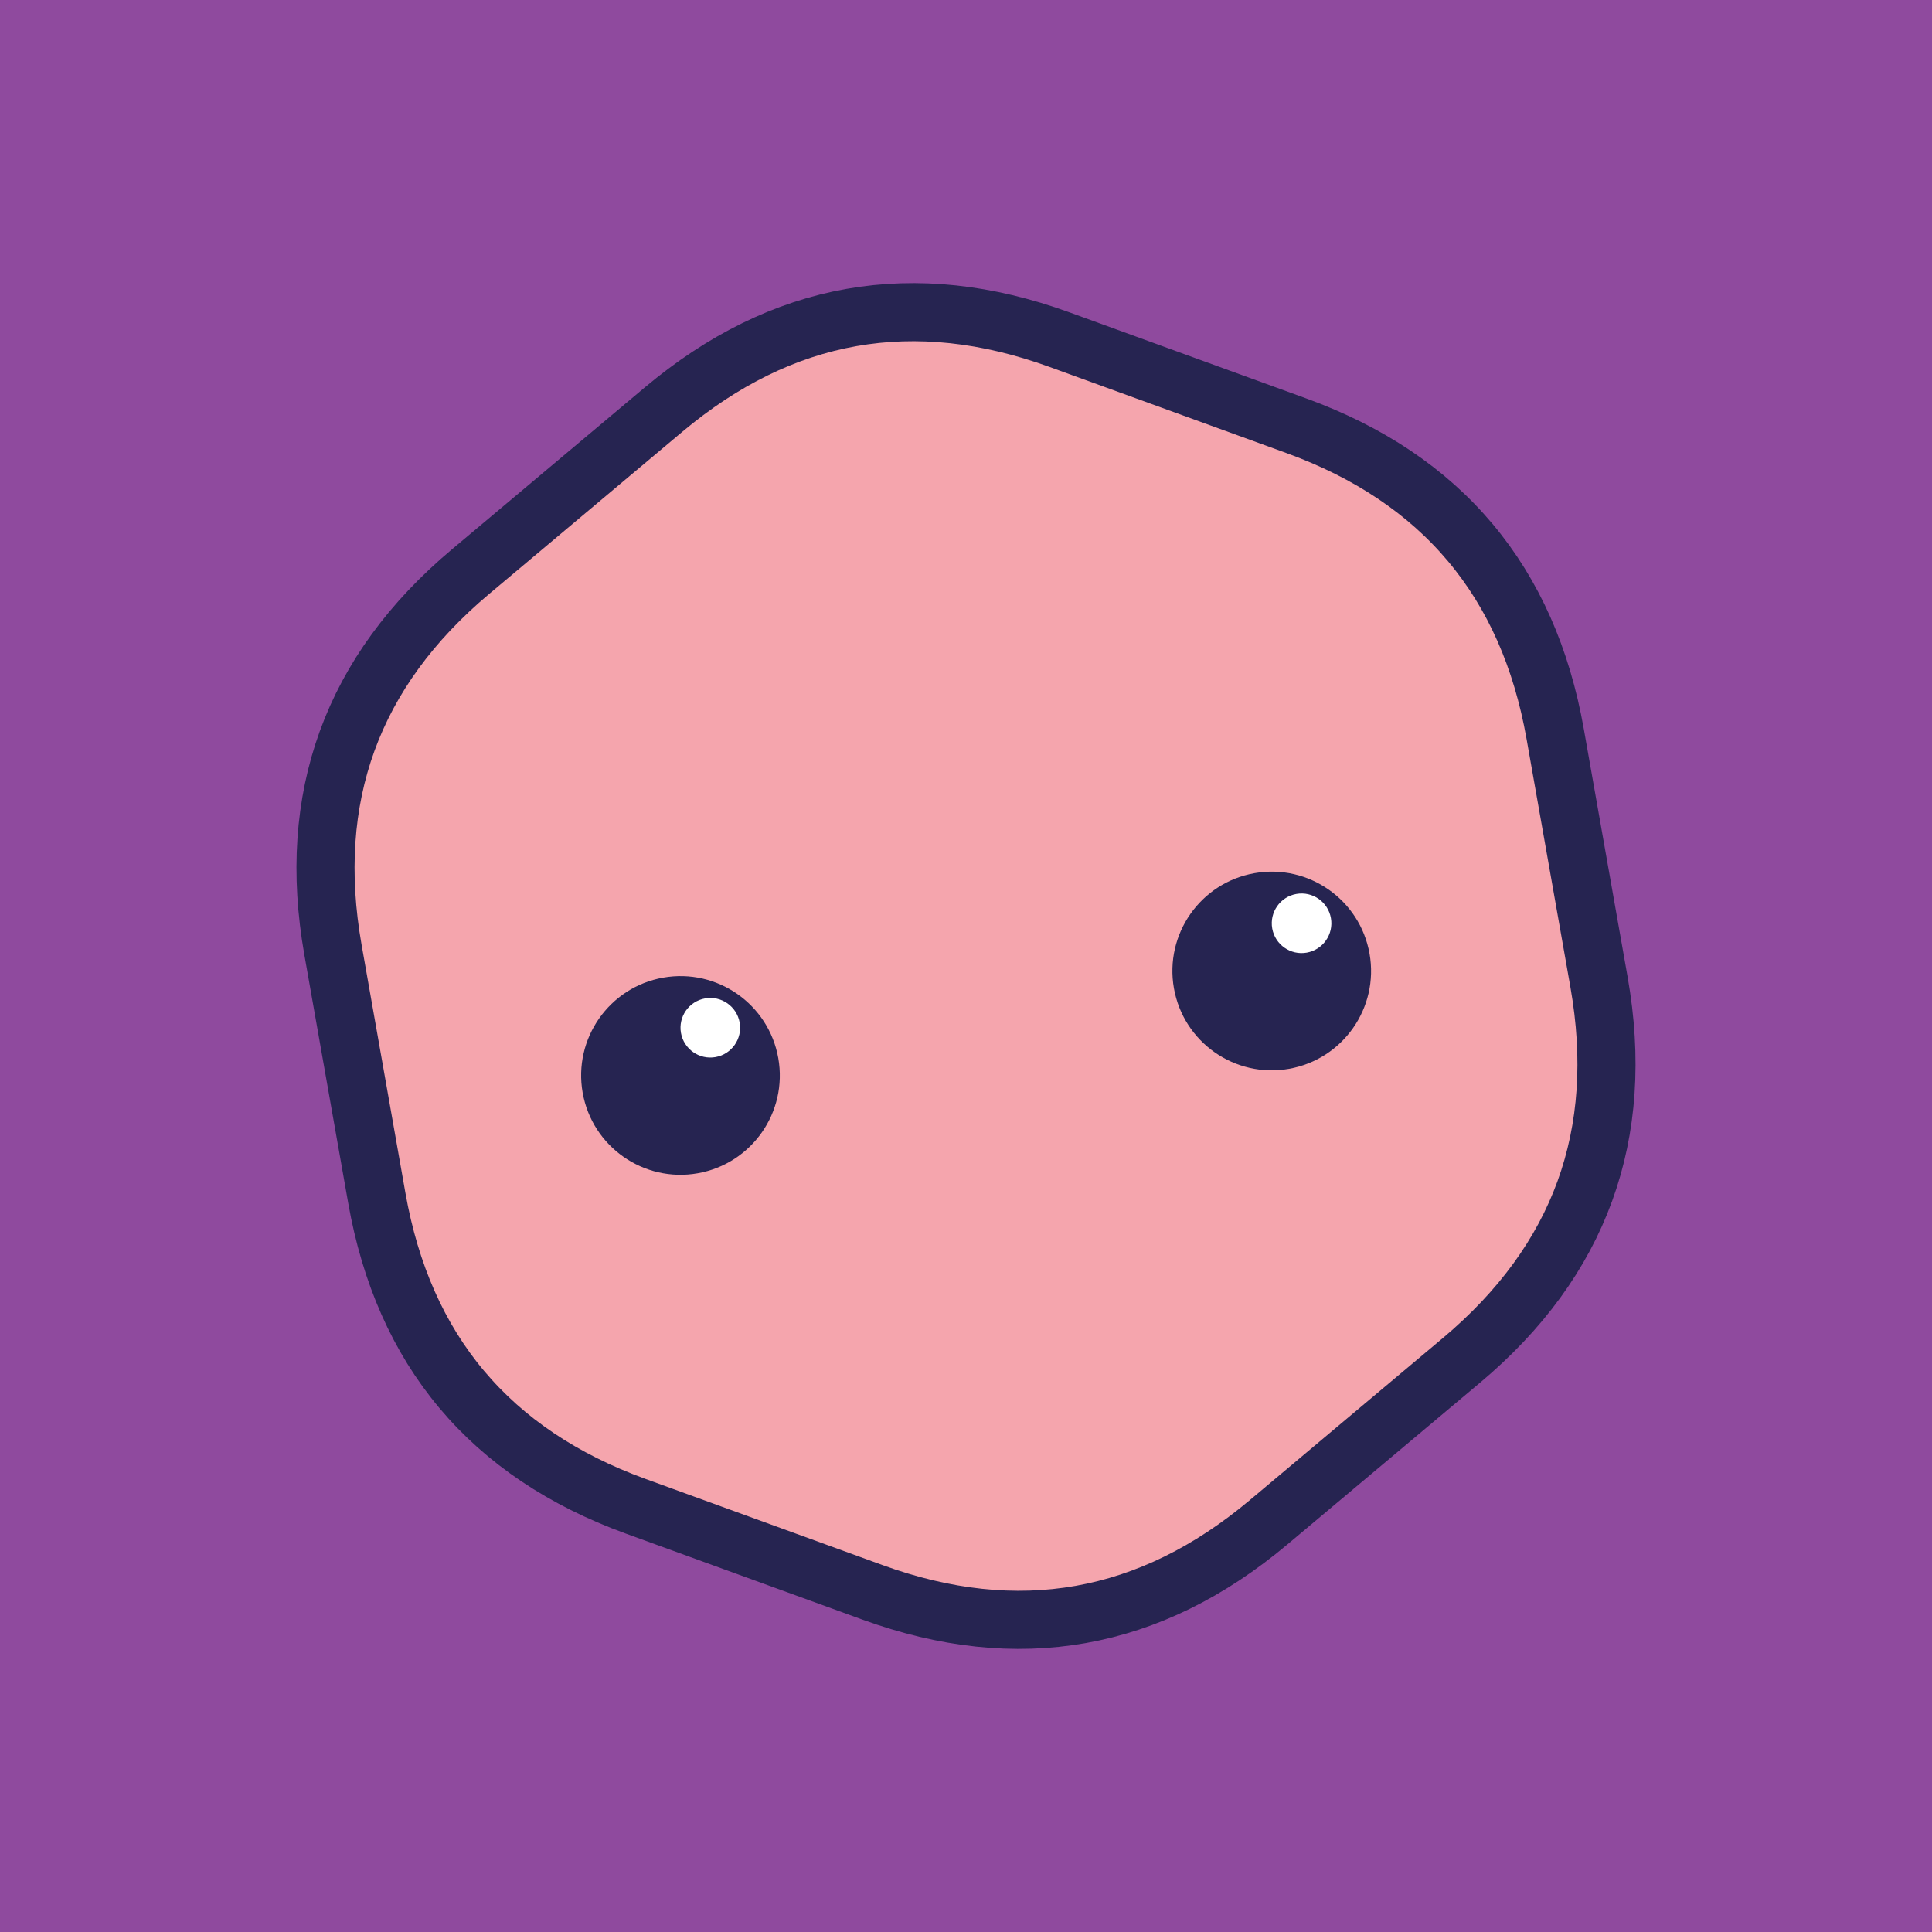
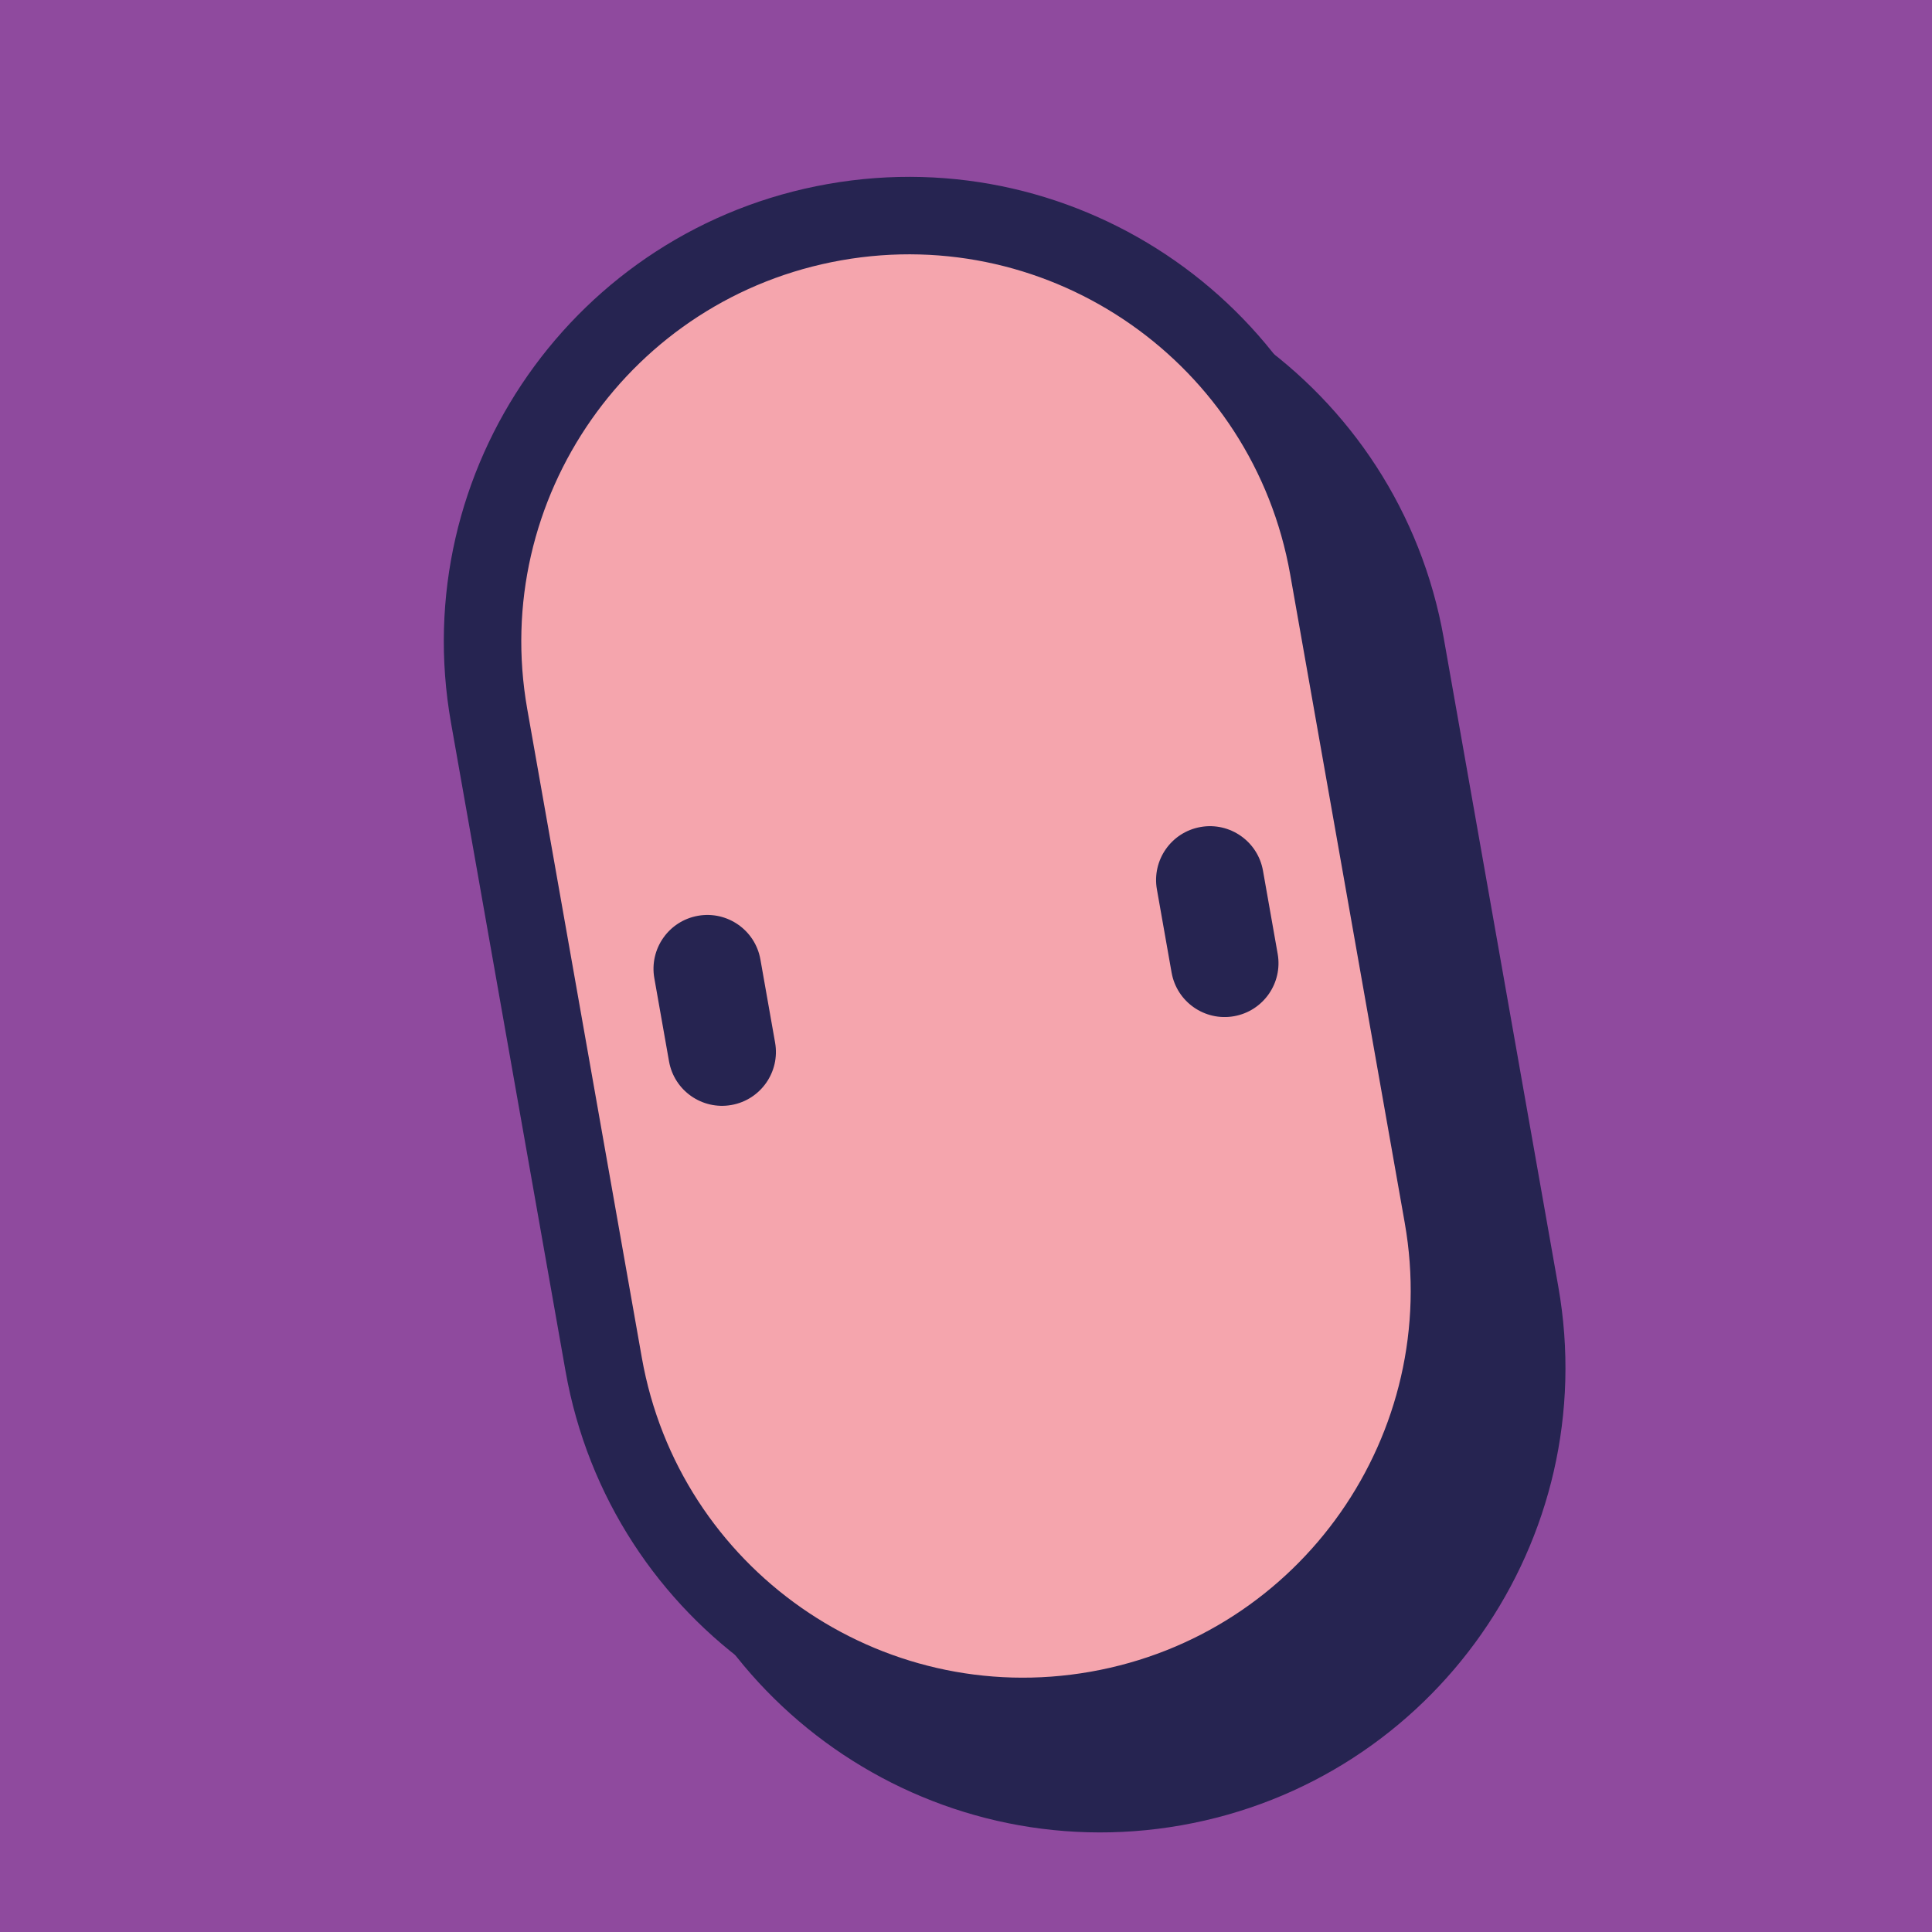
<svg xmlns="http://www.w3.org/2000/svg" width="100" height="100" viewBox="0 0 100 100" preserveAspectRatio="xMidYMid slice" fill="none" shape-rendering="auto" aria-hidden="true">
  <defs>
-     <g id="eyes-shine-6a630235">
+     <g id="eyes-beans-6a630235">
      <g class="dbga-eye">
-         <g>
-           <circle cx="8" cy="8" r="5.8" fill="#262451" />
-           <circle cx="10.2" cy="5.56" r="1.74" fill="#ffffff" />
-         </g>
+         <rect x="4.3" y="1.4" width="7.4" height="13.2" fill="#262451" rx="3.7" />
      </g>
    </g>
    <g id="spacing-far-6a630235">
-       <use transform="translate(6.5) translate(8, 8) scale(0.8842) translate(-8, -8)" href="#eyes-shine-6a630235" />
-       <use transform="translate(37.5) translate(8, 8) scale(0.8842) translate(-8, -8)" href="#eyes-shine-6a630235" />
+       <use transform="translate(6.5) translate(8, 8) scale(0.8842) translate(-8, -8)" href="#eyes-beans-6a630235" />
+       <use transform="translate(37.5) translate(8, 8) scale(0.8842) translate(-8, -8)" href="#eyes-beans-6a630235" />
    </g>
-     <g id="shape-hexagon-6a630235">
-       <path d="M39.61 19Q50 13 60.39 19l11.26 6.5q10.39 6 10.39 18v13q0 12-10.39 18L60.39 81Q50 87 39.61 81l-11.26-6.5q-10.39-6-10.39-18v-13q0-12 10.39-18Z" fill="#f5a5ad" stroke="#262451" stroke-width="3" stroke-linejoin="round" />
+     <g id="shape-column-6a630235">
+       <rect x="28" y="11" width="44" height="78" fill="#f5a5ad" rx="22" stroke="#262451" stroke-width="4.0" stroke-linejoin="round" />
      <g class="dbga-look">
-         <use transform="translate(20 45)" href="#spacing-far-6a630235" />
+         <use transform="matrix(.85 0 0 .85 24.5 43.2)" href="#spacing-far-6a630235" />
      </g>
    </g>
    <g id="animation-none-6a630235" />
    <clipPath id="clip-6a630235">
      <rect x="-2" y="-2" width="104" height="104" />
    </clipPath>
+     <g id="shadow-column-6a630235">
+       <rect x="28" y="11" width="44" height="78" fill="#262451" rx="22" stroke="#262451" stroke-width="4.0" stroke-linejoin="round" />
+     </g>
  </defs>
  <g clip-path="url(#clip-6a630235)">
    <rect x="-2" y="-2" width="104" height="104" fill="#8f4a9e" />
    <g class="dbga-hop">
-       <use transform="rotate(-10.018, 50, 50) translate(50, 50) scale(1.0025) translate(-50, -50)" href="#shape-hexagon-6a630235" />
+       <use transform="translate(4.0 4.0) rotate(-10.018, 50, 50) translate(50, 50) scale(1.0025) translate(-50, -50)" href="#shadow-column-6a630235" />
+       <use transform="rotate(-10.018, 50, 50) translate(50, 50) scale(1.0025) translate(-50, -50)" href="#shape-column-6a630235" />
    </g>
    <use href="#animation-none-6a630235" />
  </g>
</svg>
